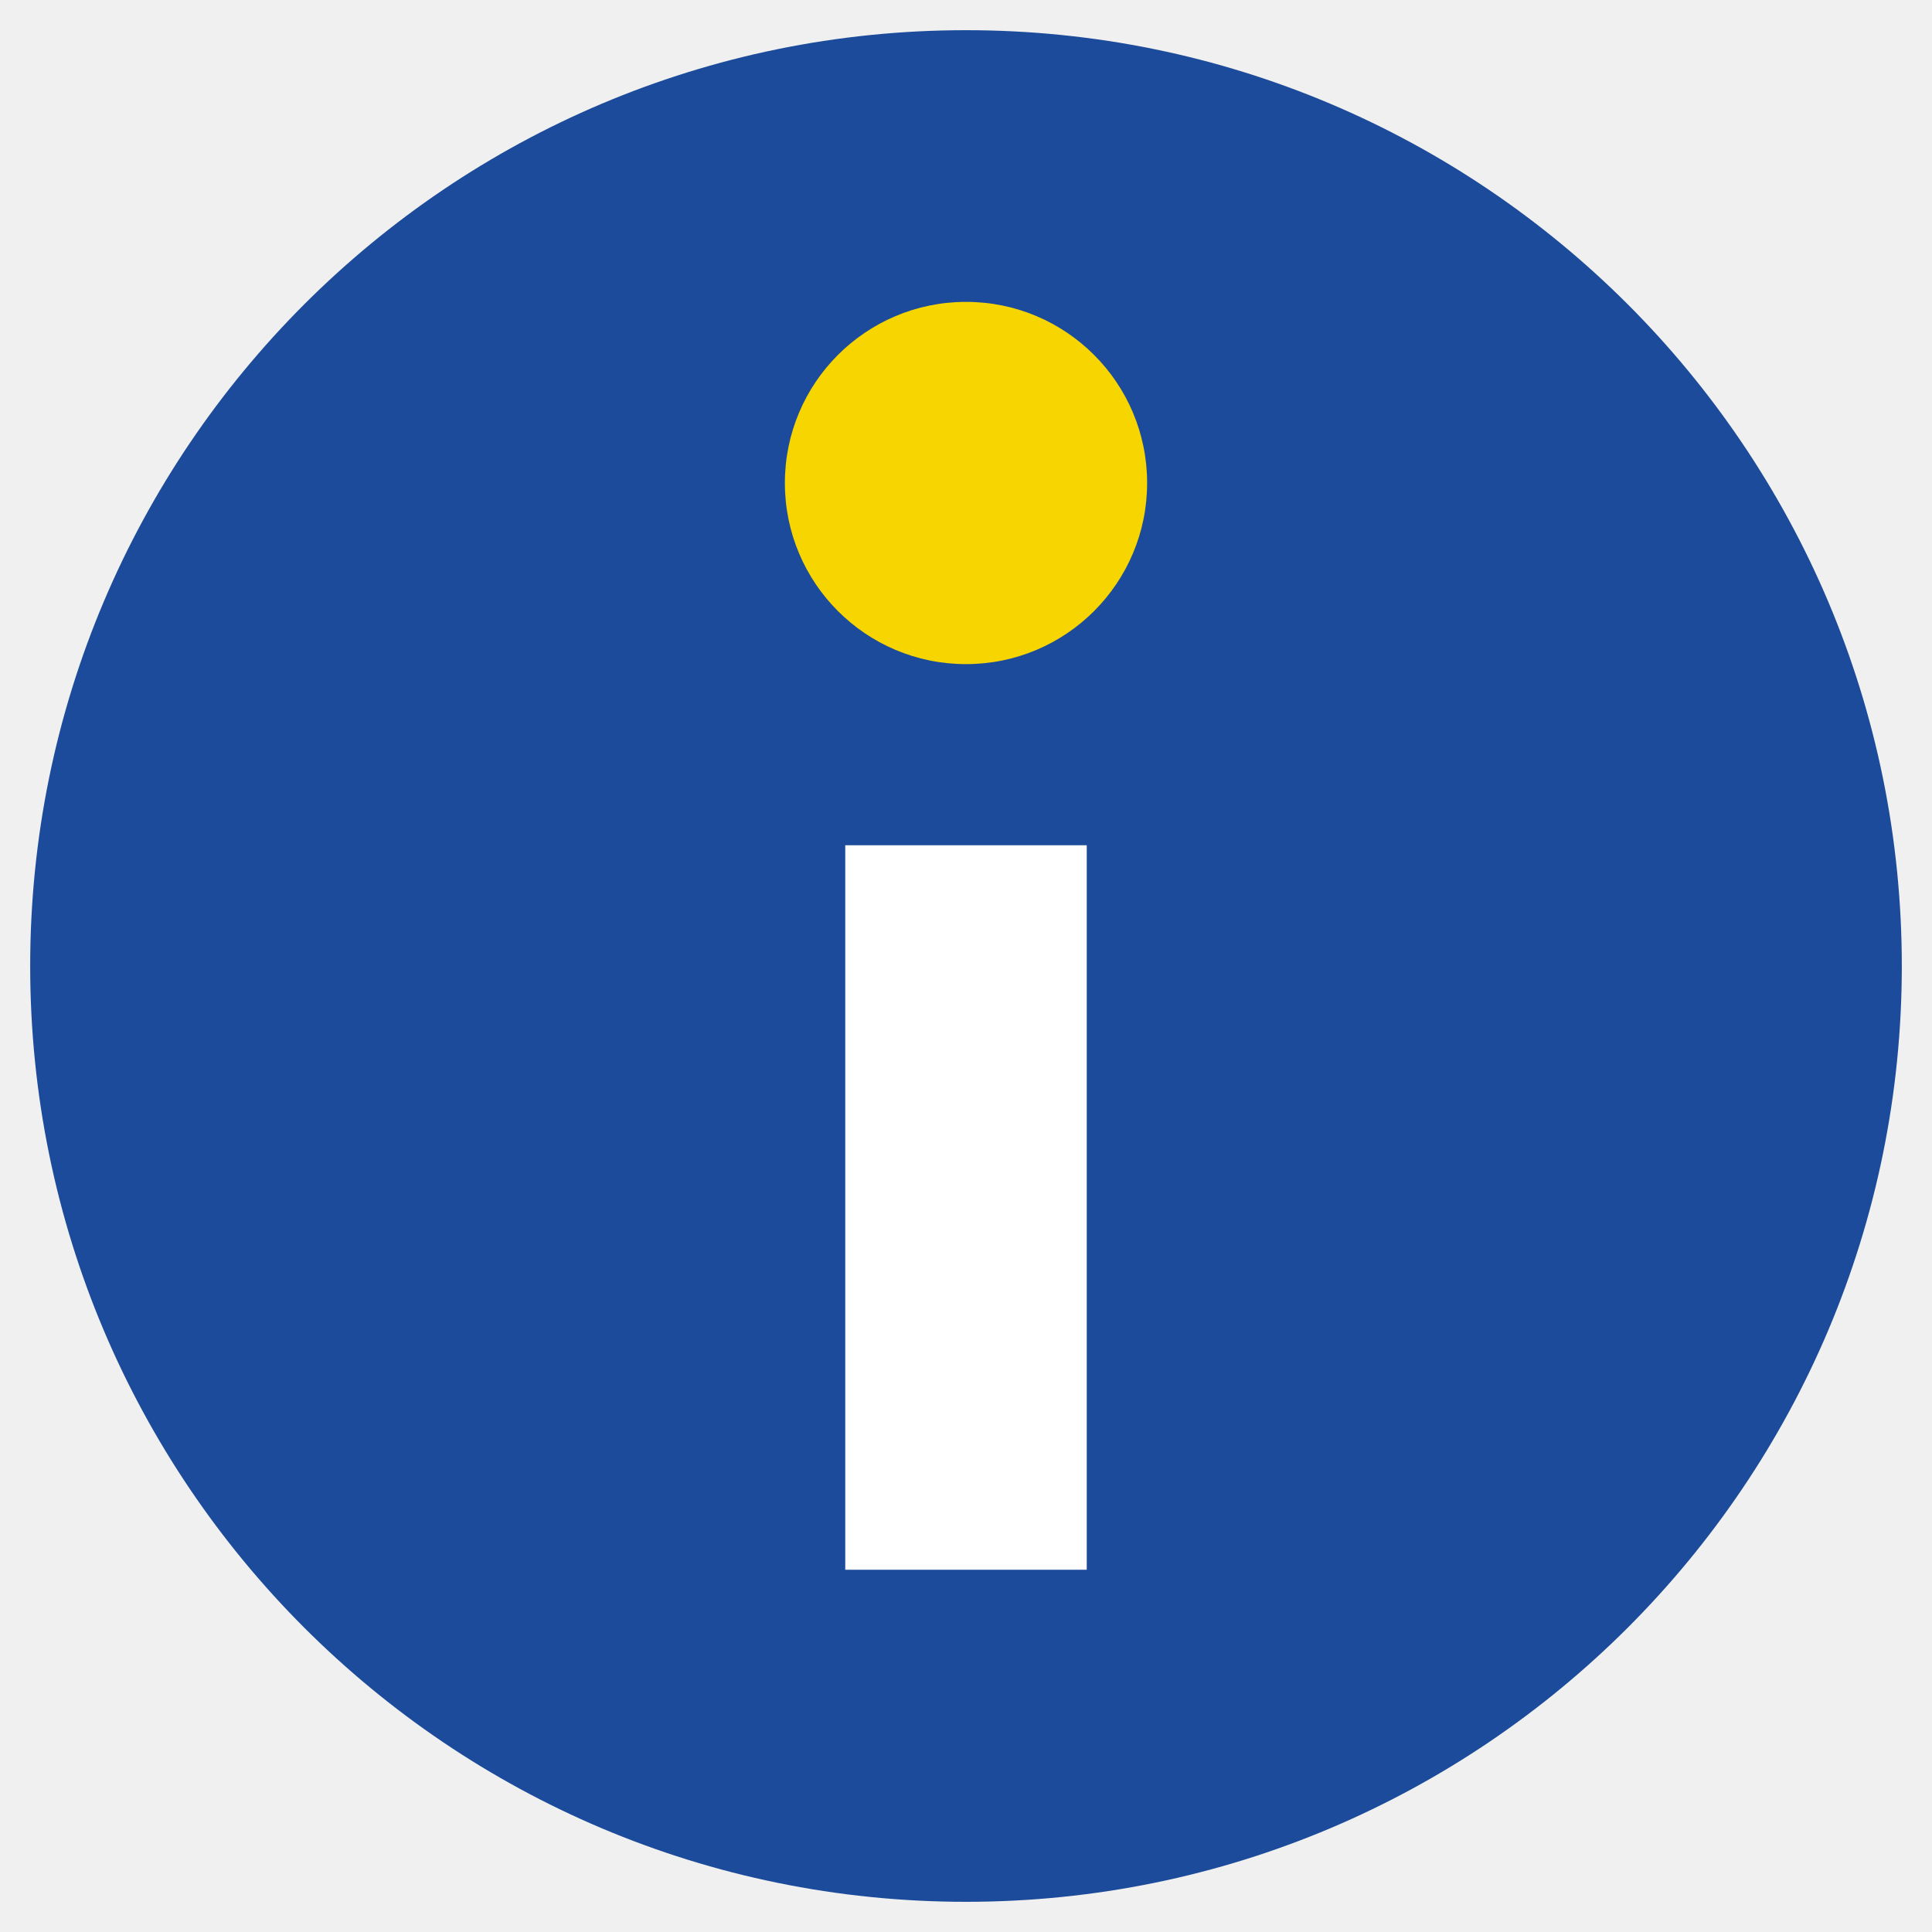
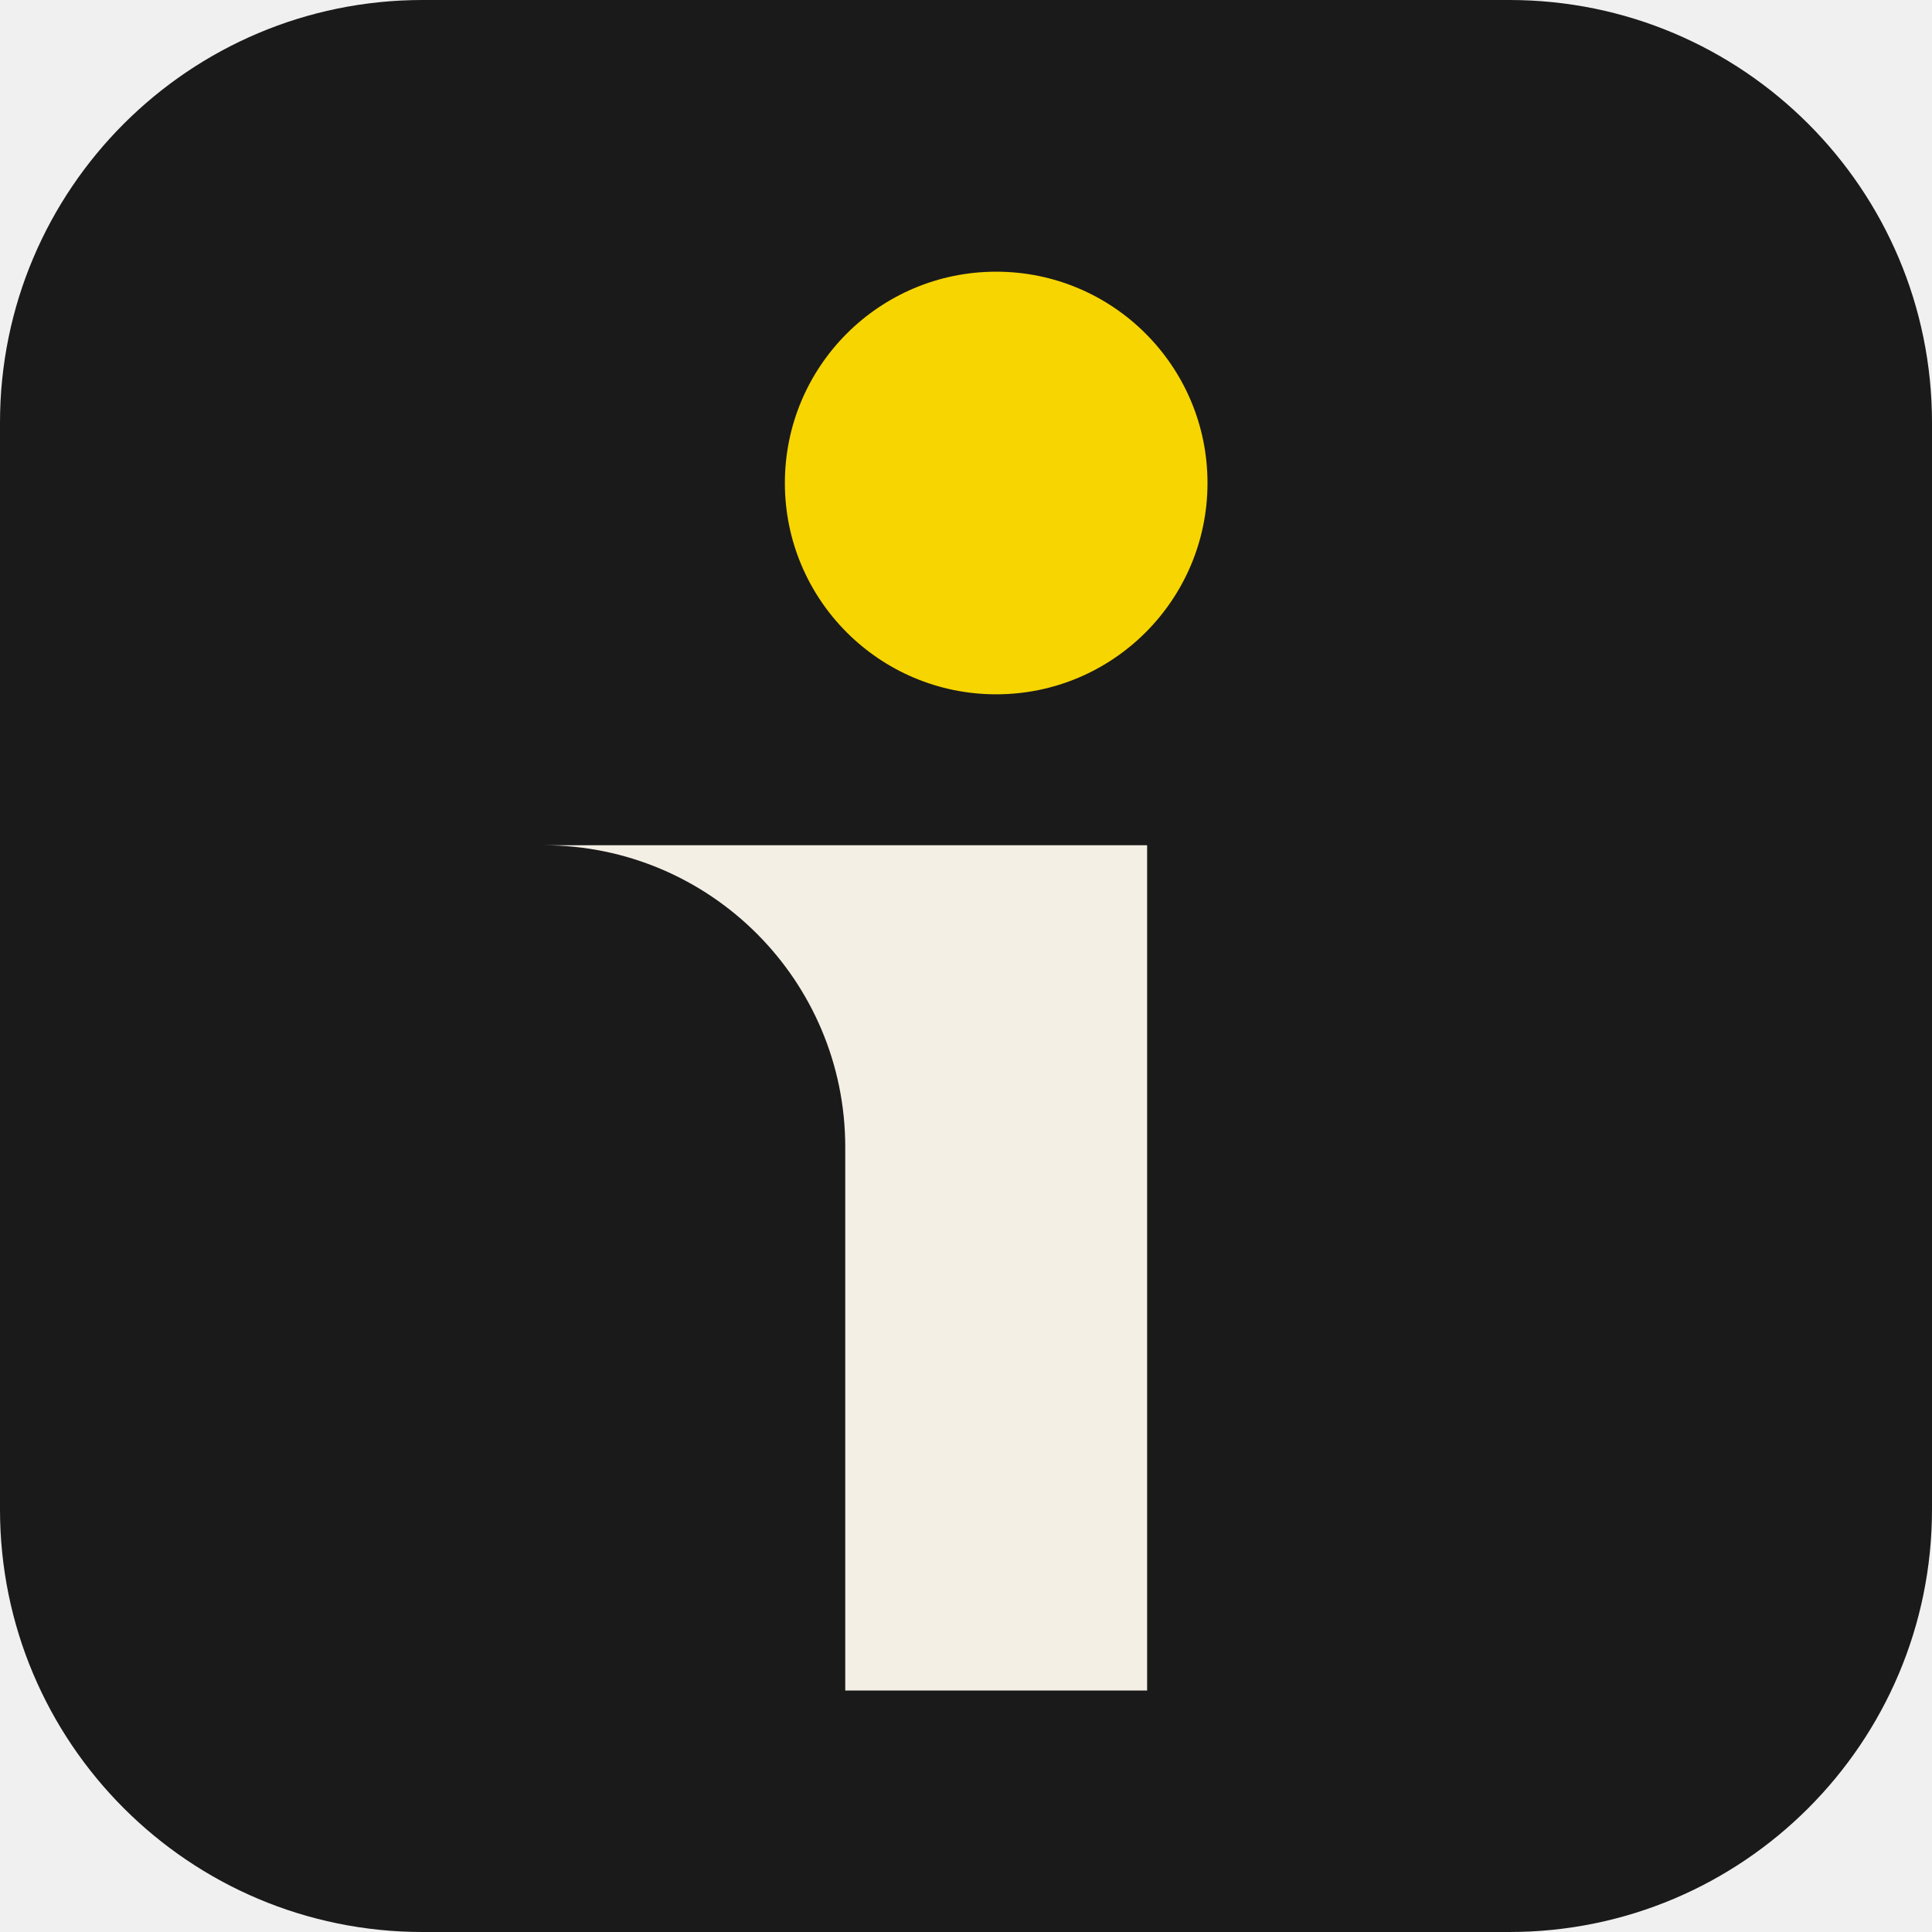
<svg xmlns="http://www.w3.org/2000/svg" viewBox="0 0 64 64">
-   <circle cx="32" cy="32" r="31" fill="#1B4B9A" />
-   <circle cx="32" cy="16" r="6" fill="#F7D500" />
-   <rect x="28" y="28" width="8" height="24" fill="#FFFFFF" />
+   <clipPath id="tile">
+     <rect width="64" height="64" rx="14" />
+   </clipPath>
+   <g clip-path="url(#tile)">
+     <rect width="64" height="64" fill="#1A1A1A" />
+     <circle cx="33" cy="16" r="7" fill="#F7D500" />
+     <path d="M18 28H38V56H28V38A10 10 0 0 0 18 28Z" fill="#F4EFE4" />
+   </g>
</svg>
